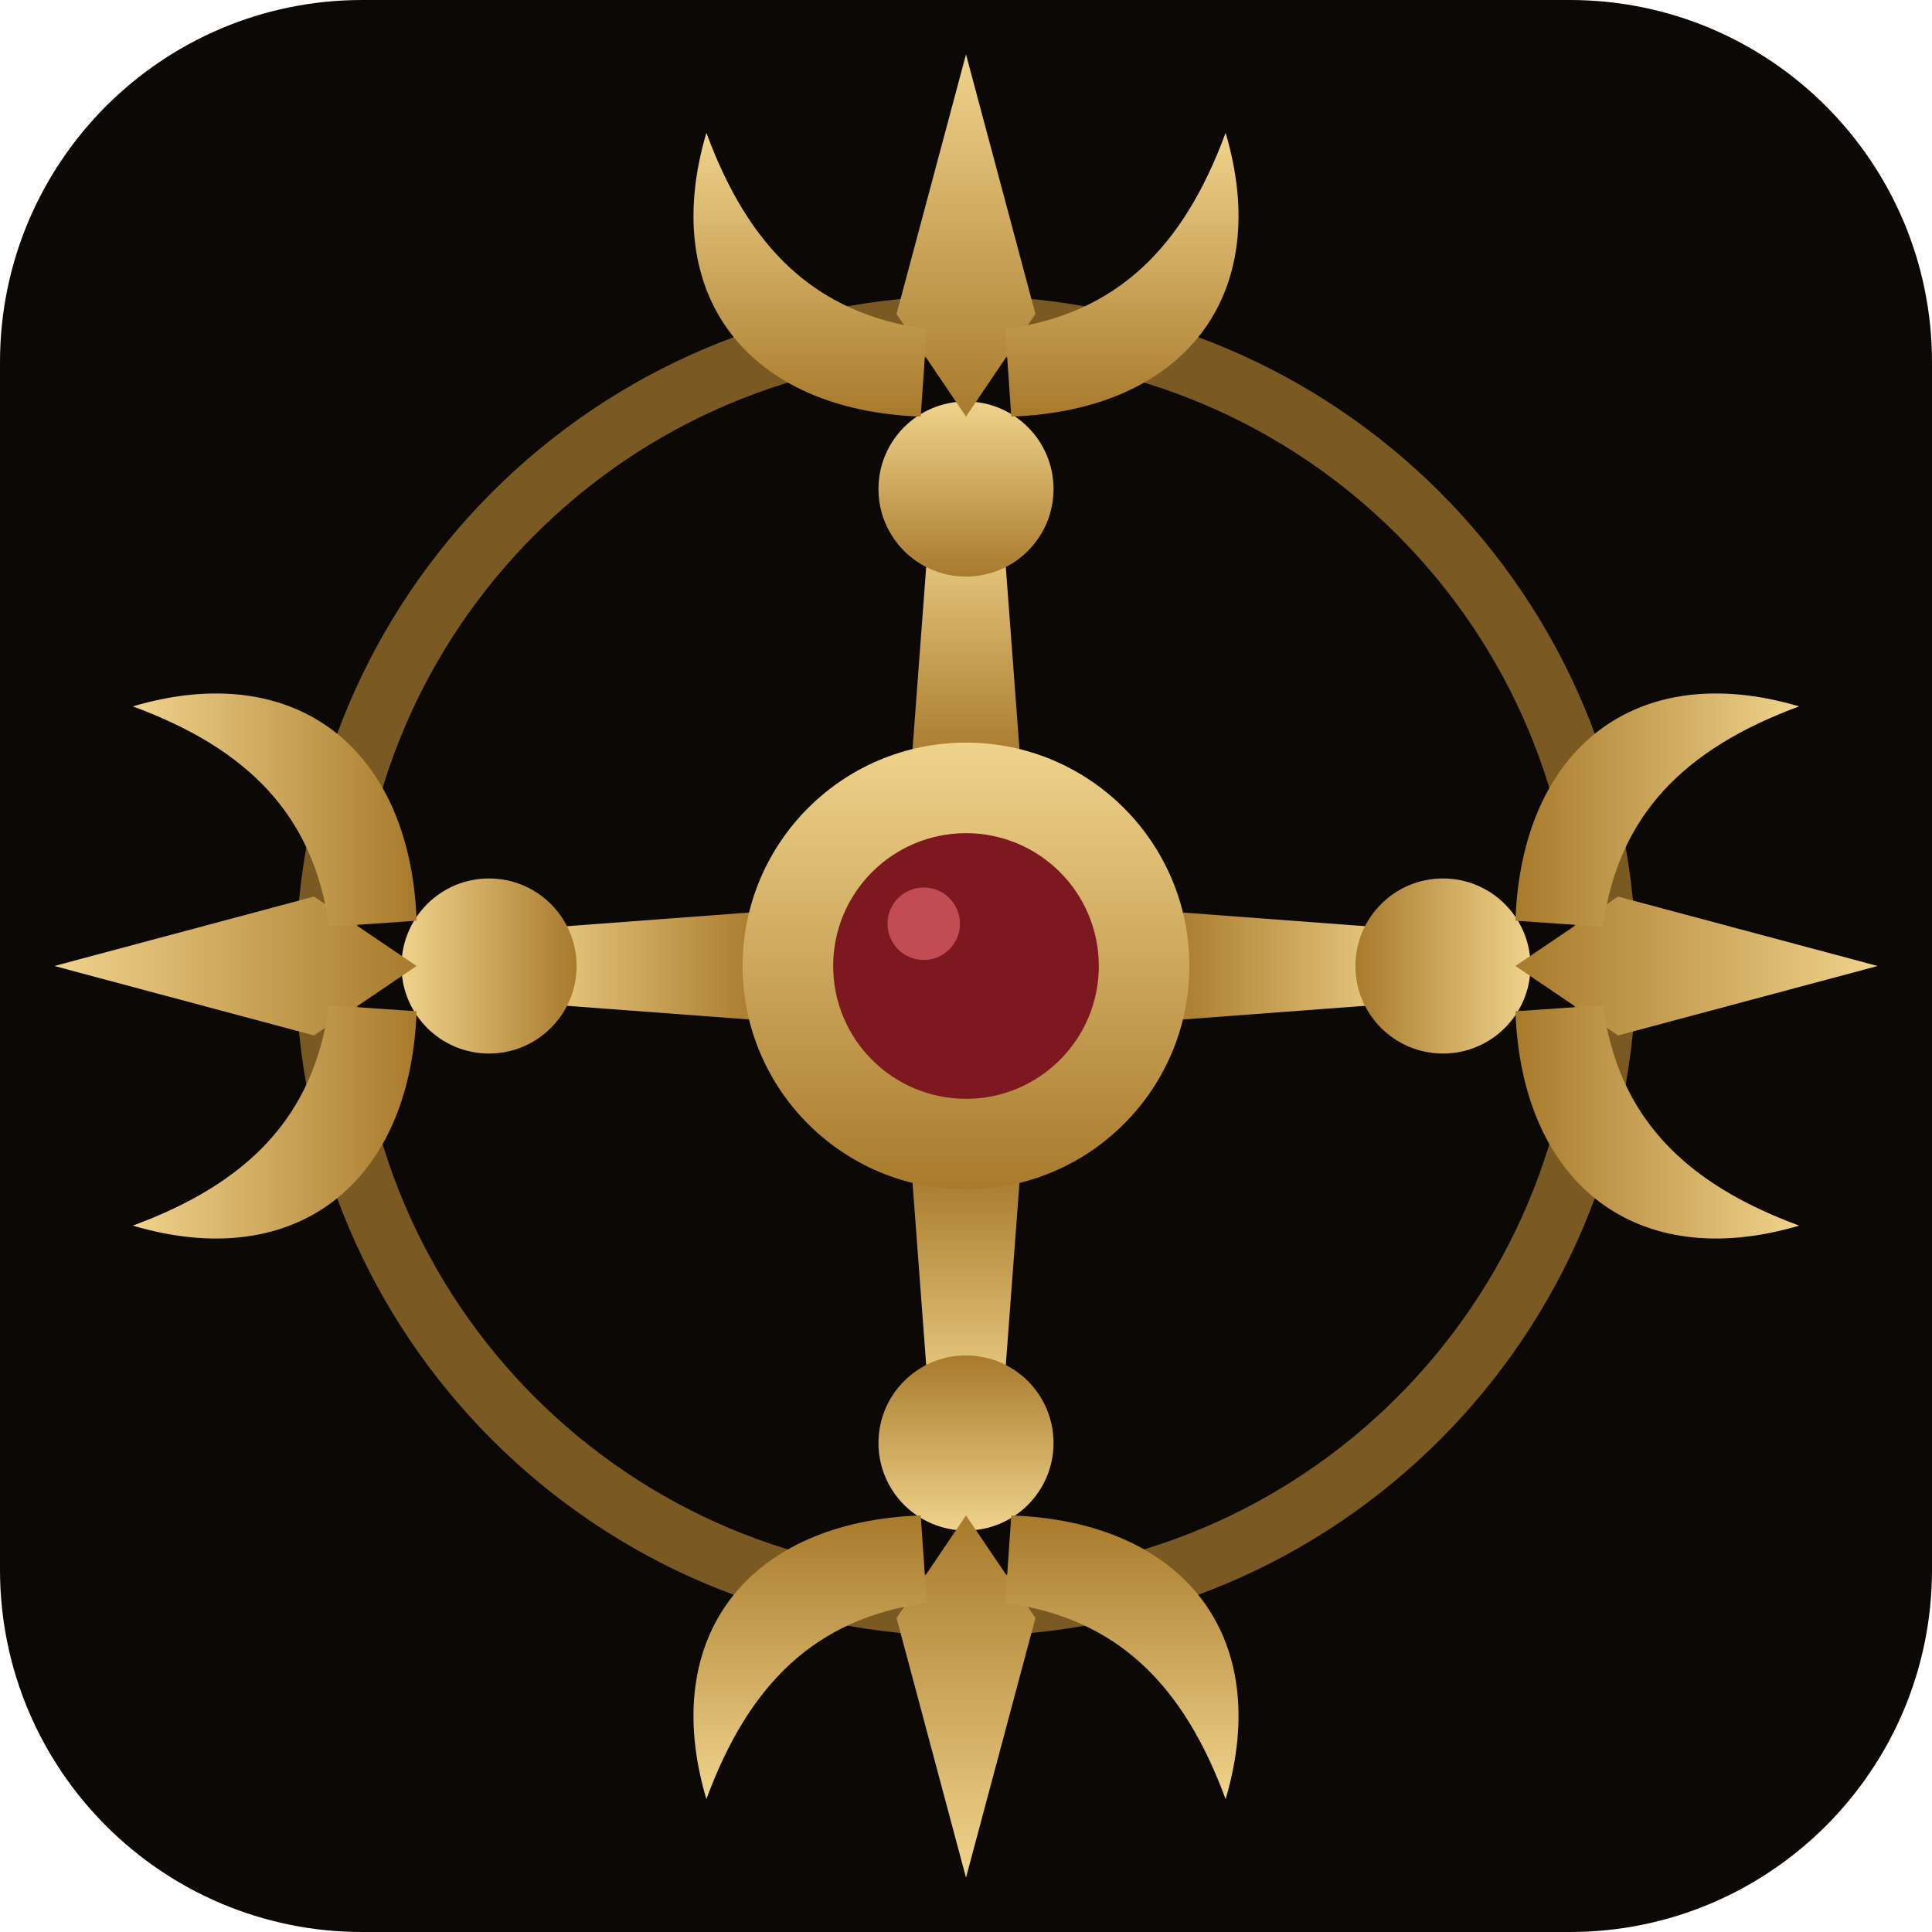
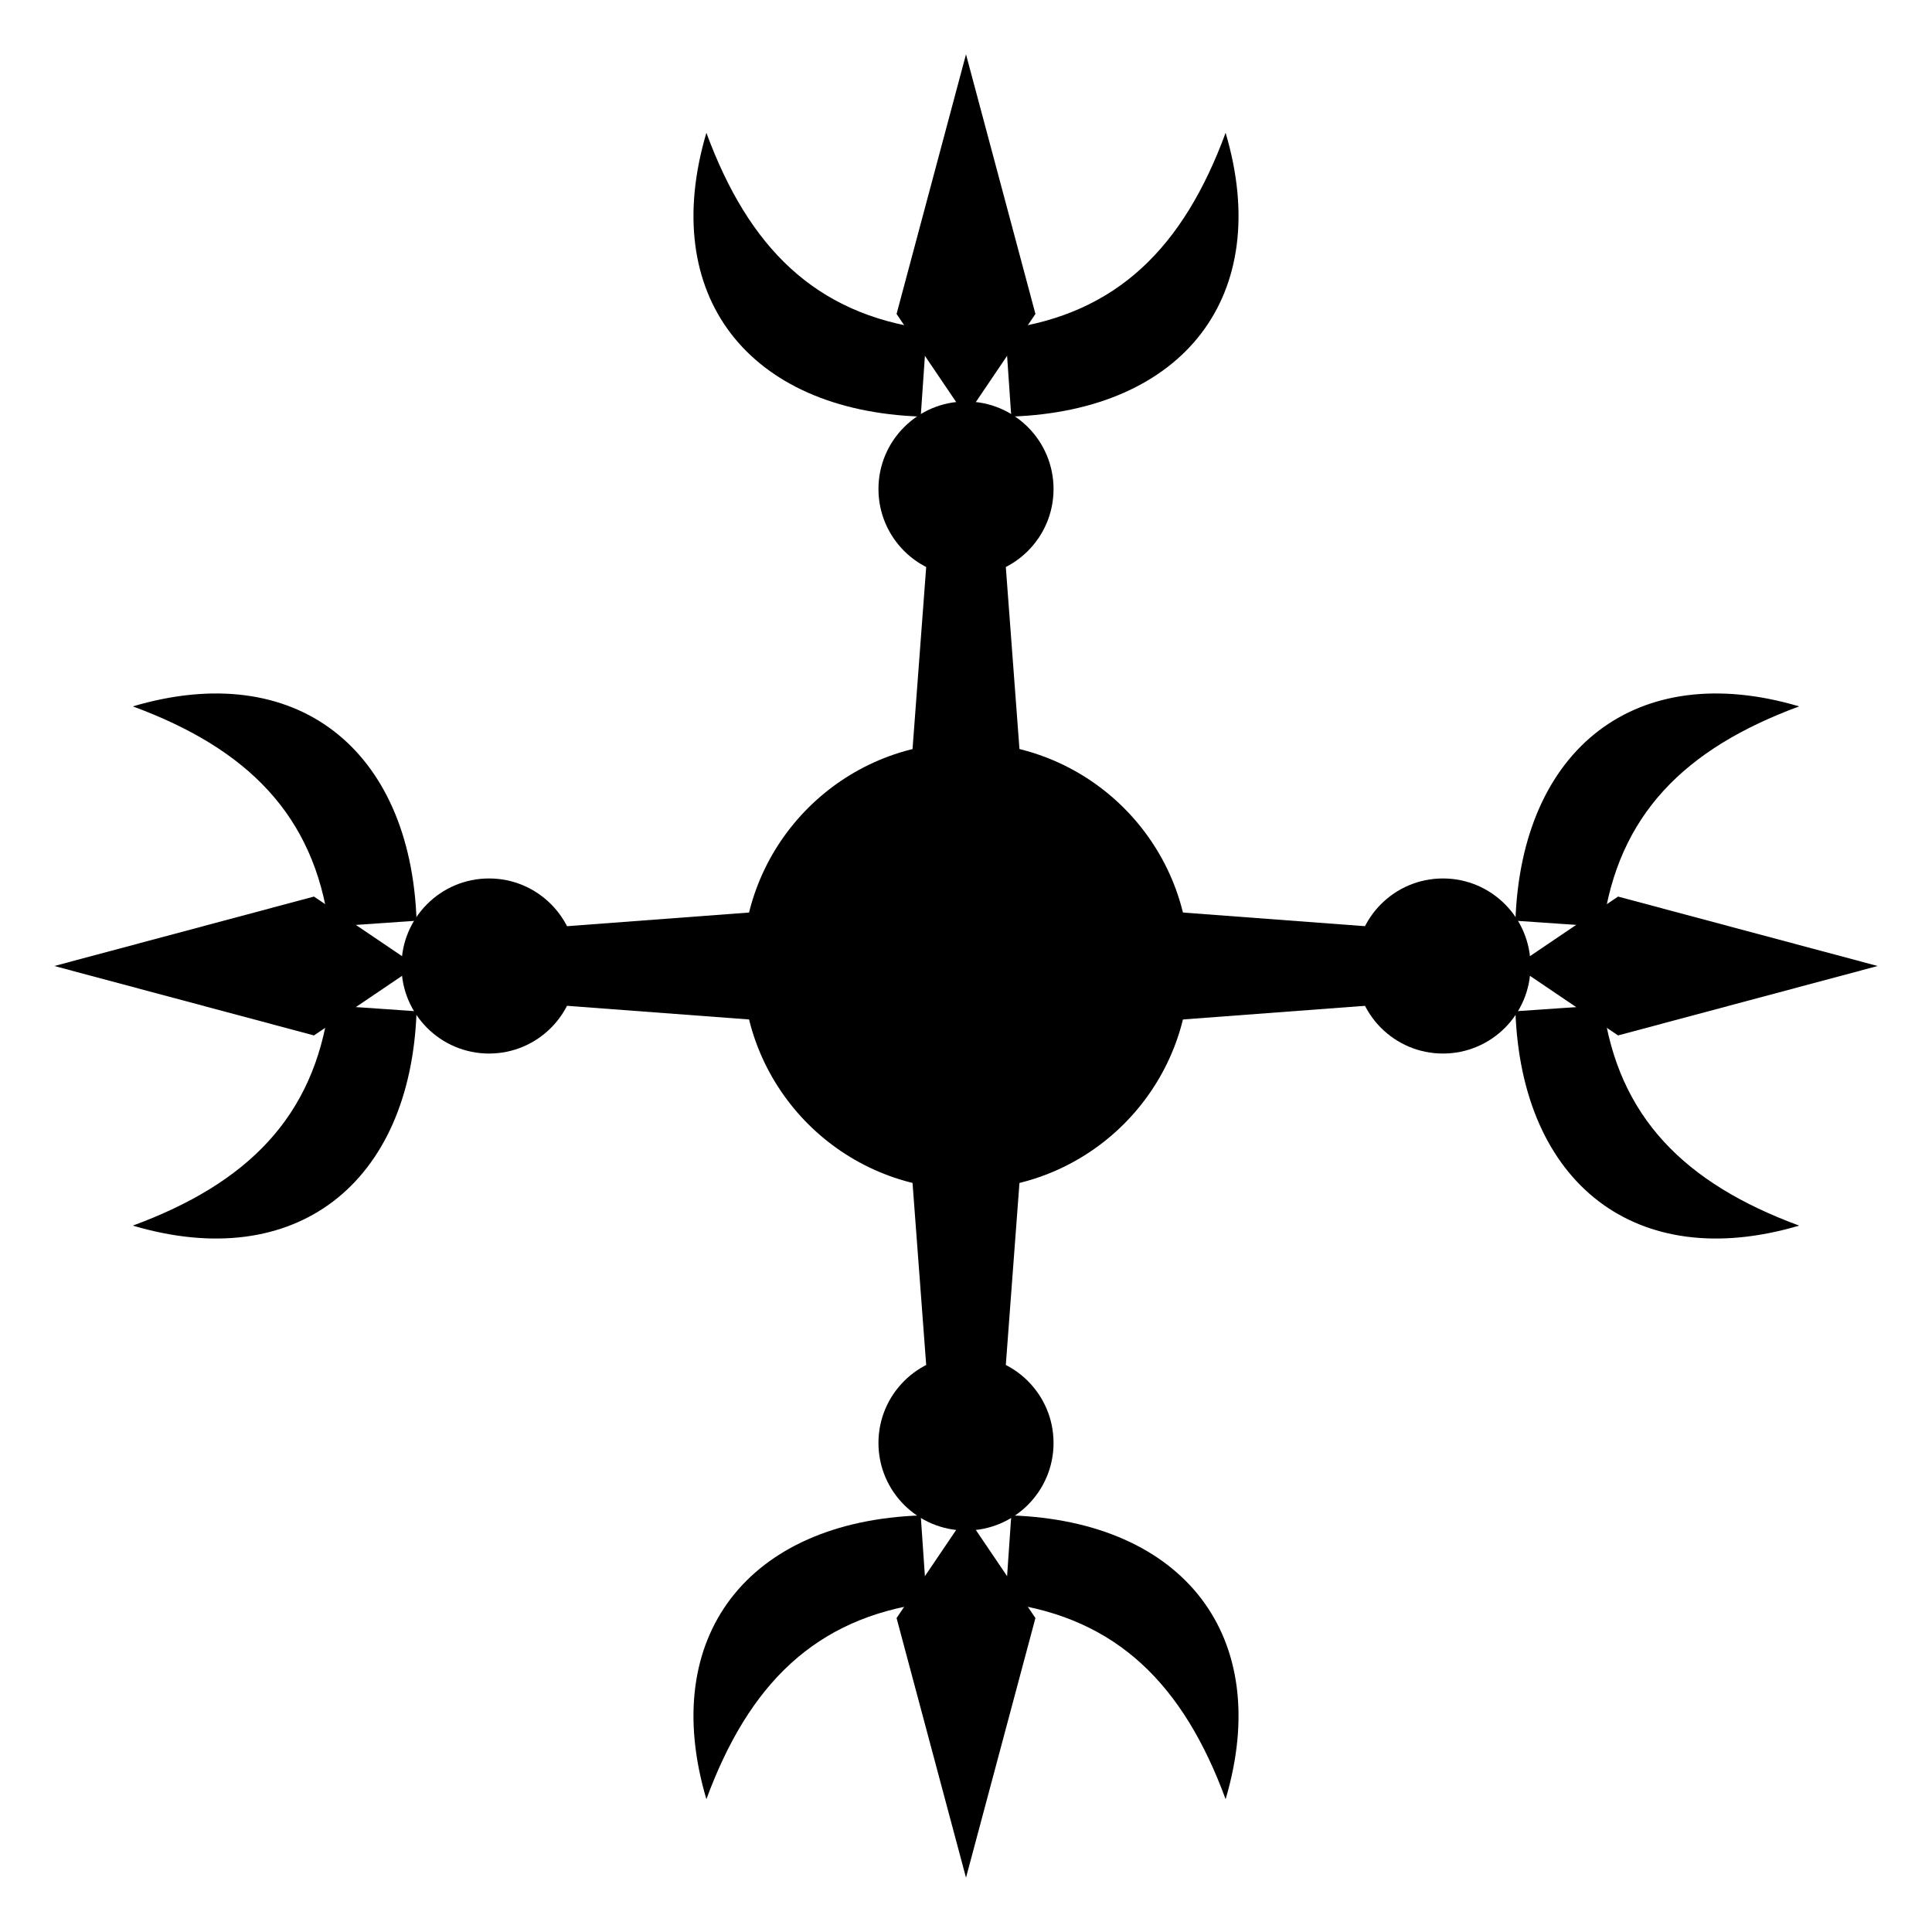
<svg xmlns="http://www.w3.org/2000/svg" xmlns:xlink="http://www.w3.org/1999/xlink" viewBox="0 0 32 32">
  <defs>
-     <linearGradient id="g" x1="0" y1="0" x2="0" y2="1">
-       <stop offset="0" stop-color="#f0d38c" />
-       <stop offset="1" stop-color="#a87a2c" />
-     </linearGradient>
-     <g id="arm" fill="url(#g)">
+     <g id="arm">
      <path d="M15.1 12.6 L15.4 8.6 H16.6 L16.9 12.6 Z" />
      <circle cx="16" cy="8.1" r="1.45" />
      <path d="M16 0.9 L17.15 5.2 L16 6.9 L14.85 5.2 Z" />
      <path d="M15.25 6.9 C12.4 6.8 10.9 4.9 11.7 2.2 C12.4 4.1 13.5 5.2 15.35 5.45 Z" />
      <path d="M16.75 6.9 C19.6 6.8 21.1 4.9 20.3 2.2 C19.6 4.1 18.5 5.2 16.65 5.45 Z" />
    </g>
  </defs>
-   <rect width="32" height="32" rx="6" fill="#0b0806" />
-   <circle cx="16" cy="16" r="10.6" fill="none" stroke="#7a5a22" stroke-width="1" />
-   <use xlink:href="#arm" />
-   <use xlink:href="#arm" transform="rotate(90 16 16)" />
-   <use xlink:href="#arm" transform="rotate(180 16 16)" />
-   <use xlink:href="#arm" transform="rotate(270 16 16)" />
-   <circle cx="16" cy="16" r="3.7" fill="url(#g)" />
-   <circle cx="16" cy="16" r="2.2" fill="#7d1820" />
-   <circle cx="15.3" cy="15.3" r="0.6" fill="#e0636a" opacity=".7" />
+   <g fill="#000">
+     <use xlink:href="#arm" />
+     <use xlink:href="#arm" transform="rotate(90 16 16)" />
+     <use xlink:href="#arm" transform="rotate(180 16 16)" />
+     <use xlink:href="#arm" transform="rotate(270 16 16)" />
+     <circle cx="16" cy="16" r="3.7" />
+   </g>
</svg>
